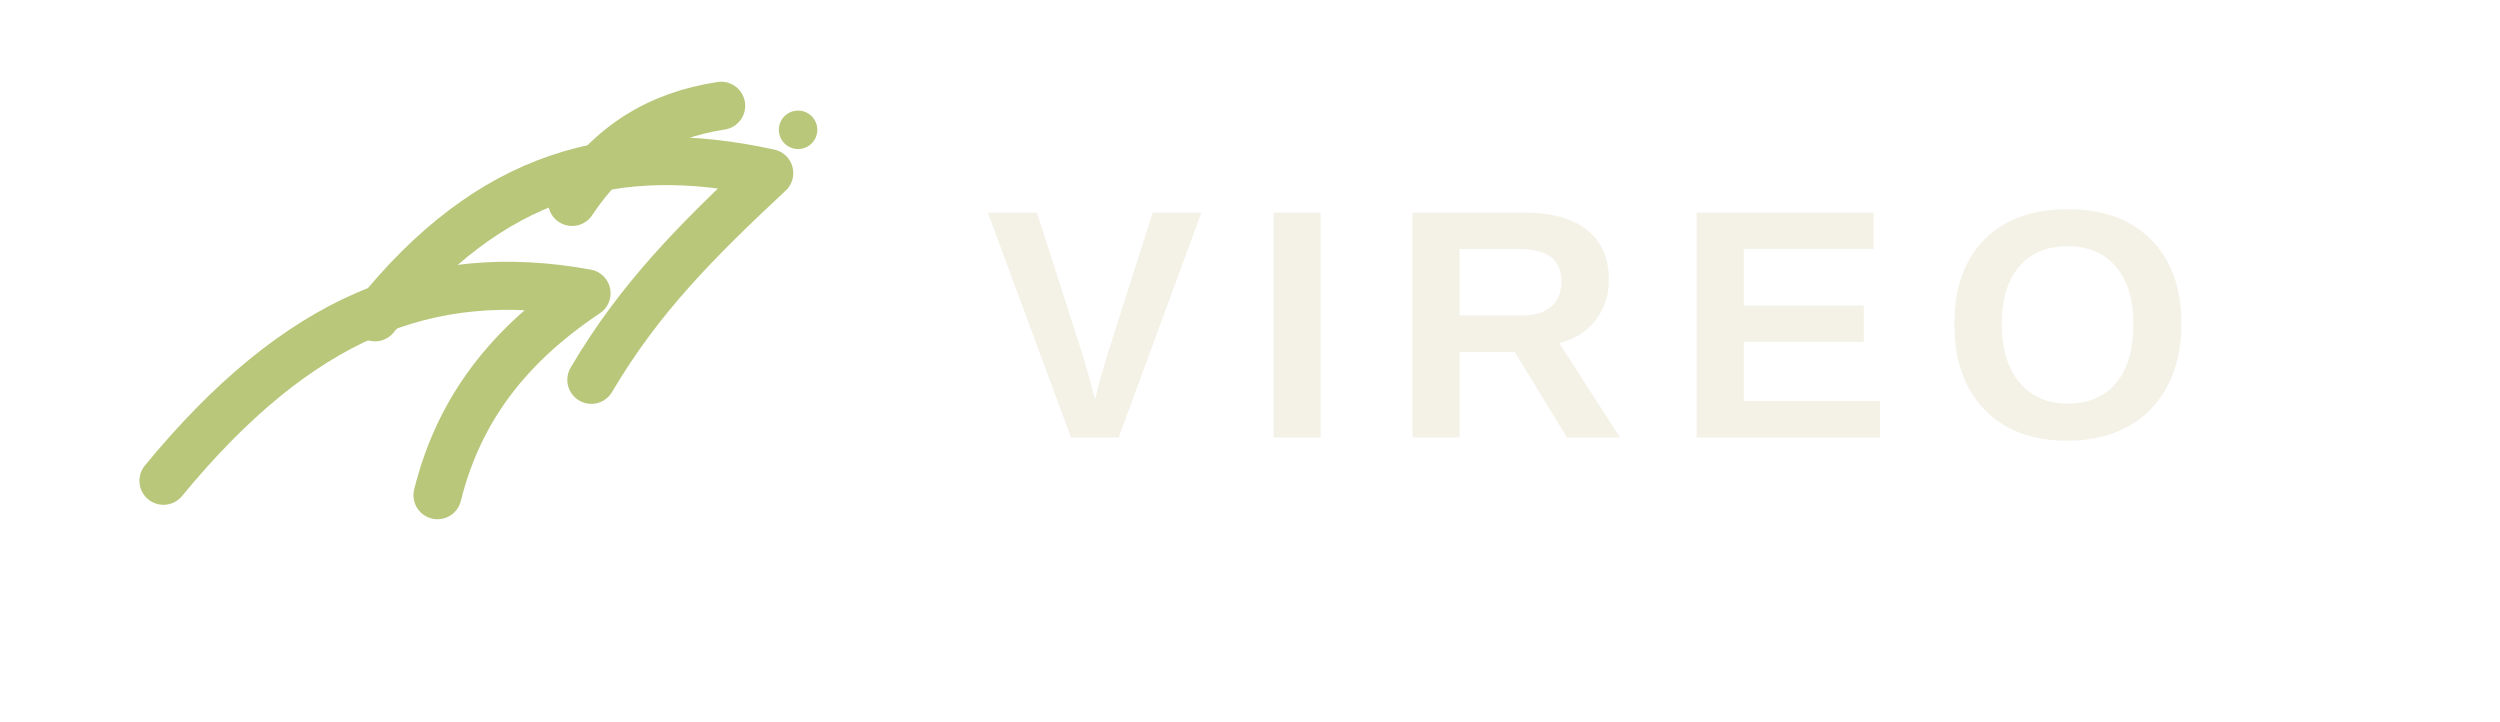
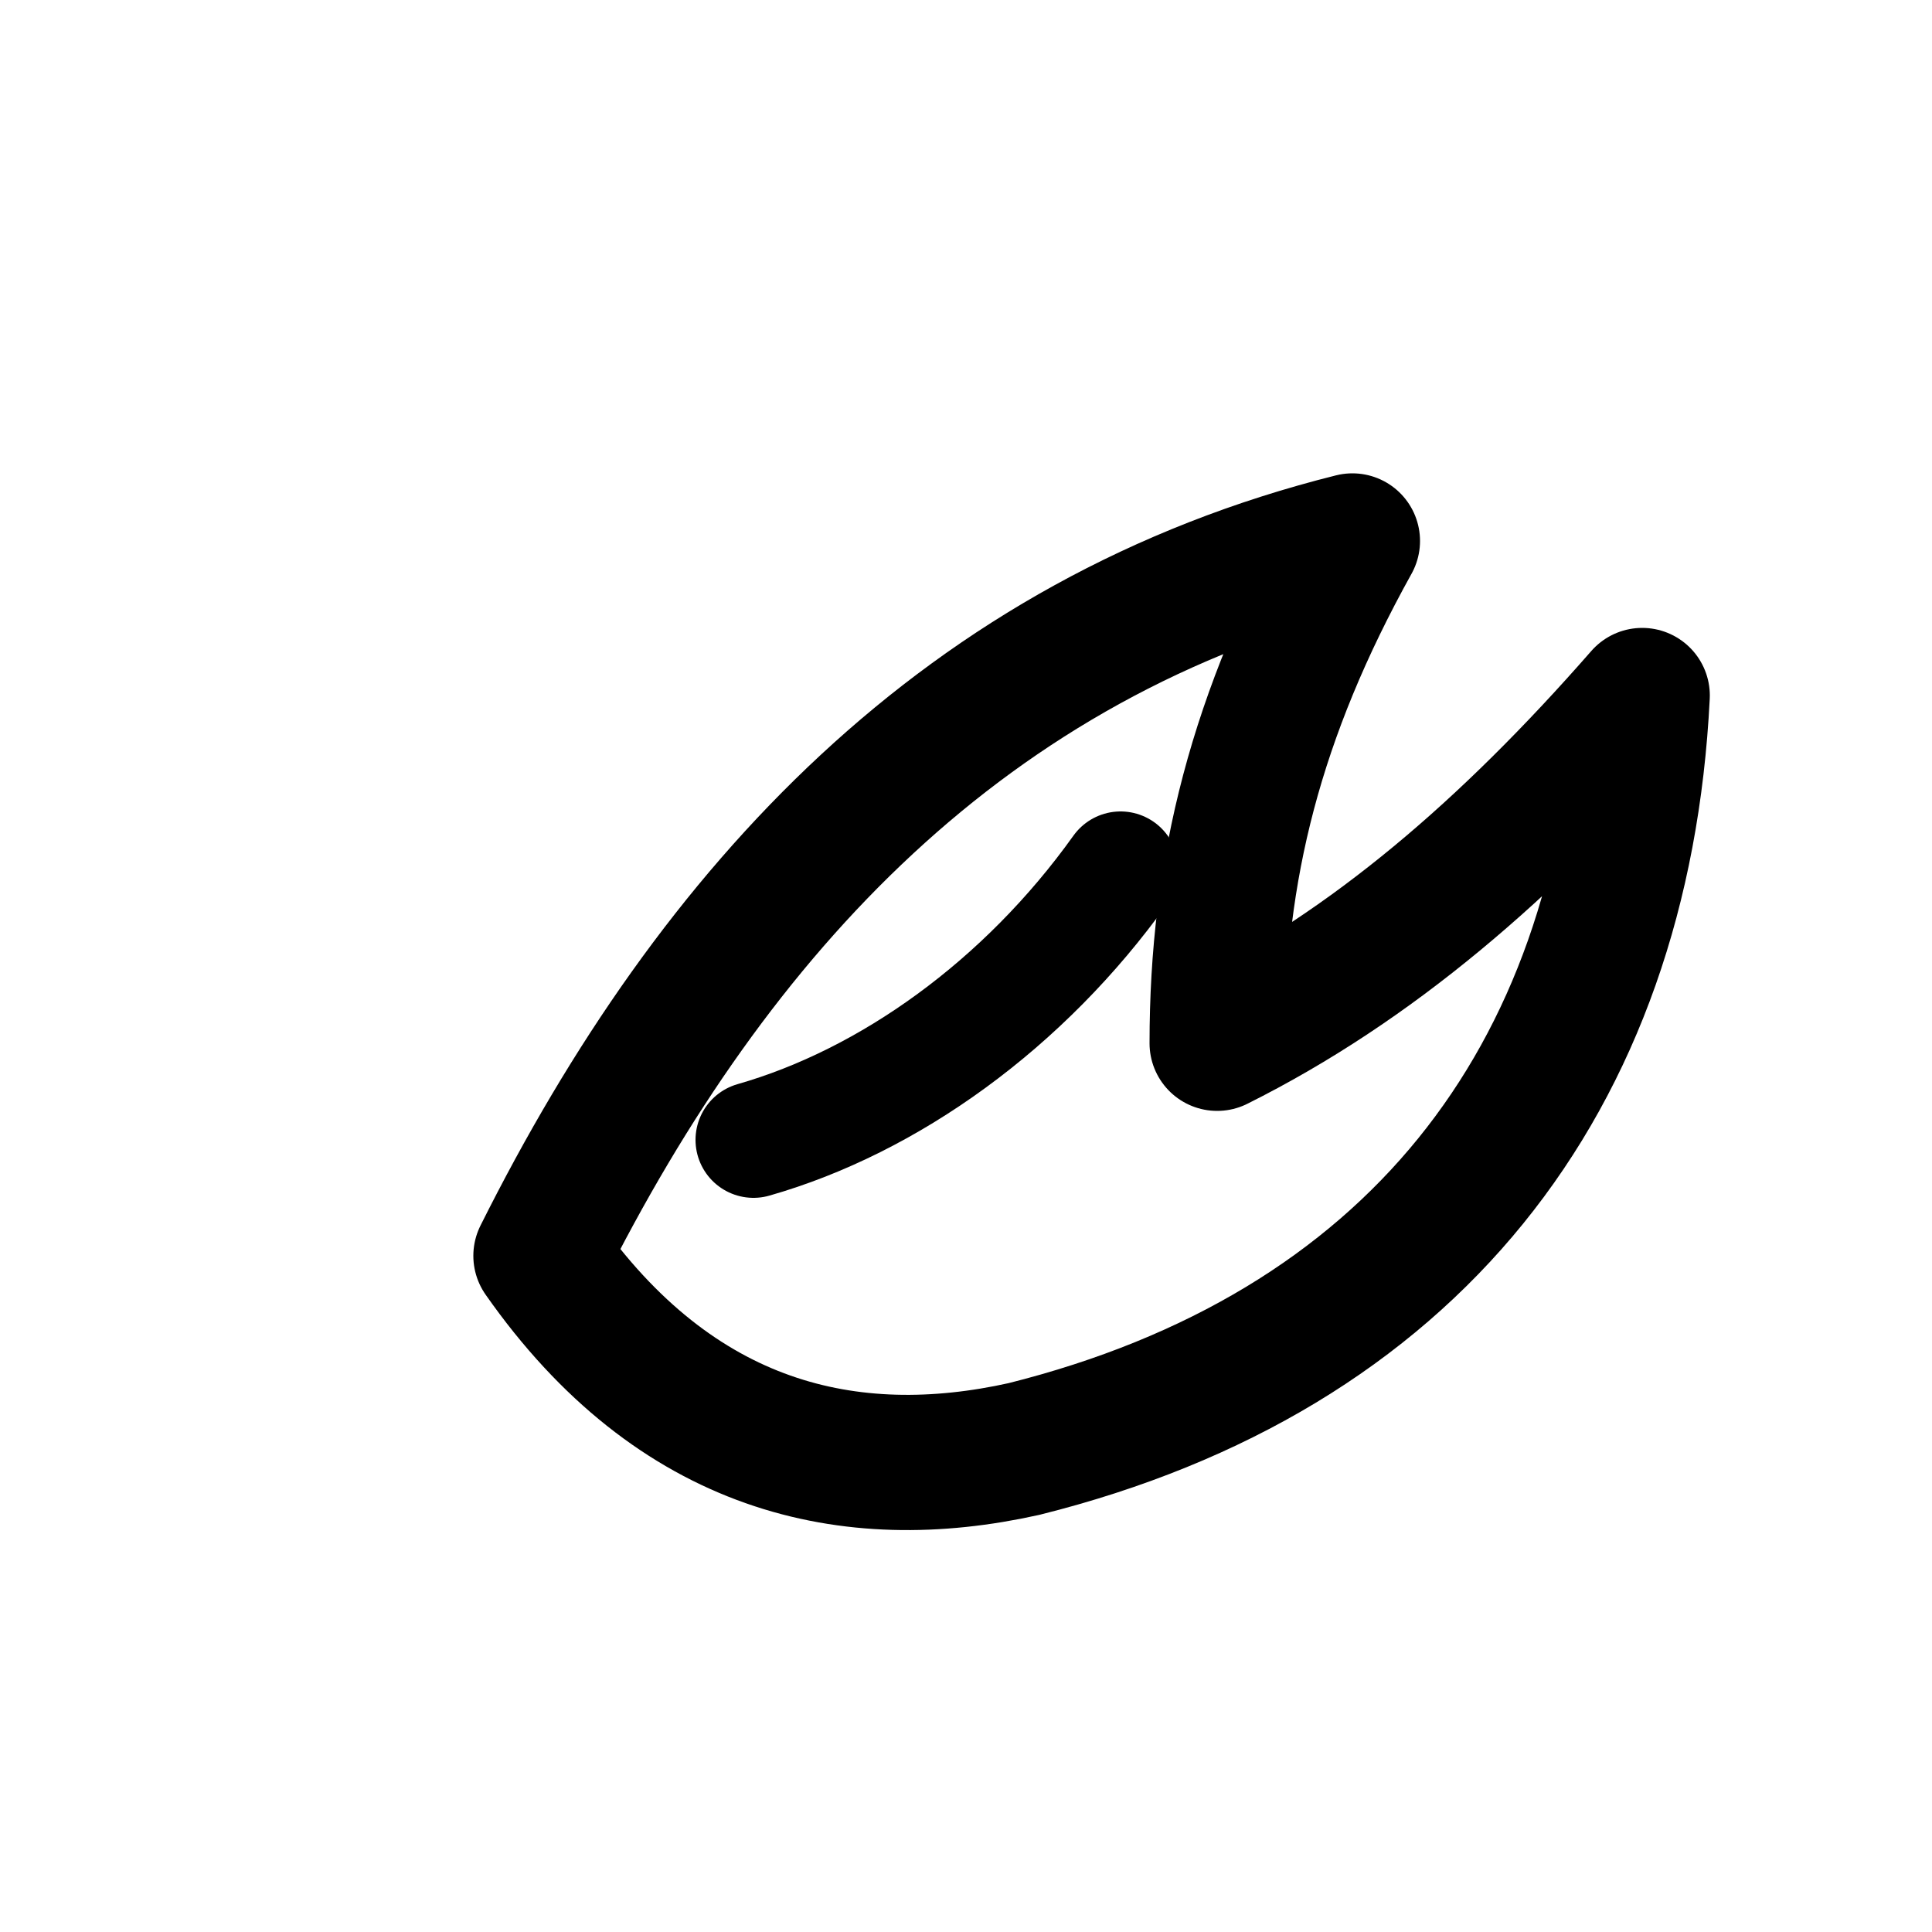
- <svg xmlns="http://www.w3.org/2000/svg" viewBox="0 0 520 150">
-   <g fill="none" stroke="#b8c77a" stroke-width="10" stroke-linecap="round" stroke-linejoin="round">
-     <path d="M34 100c28-34 55-45 88-39-18 12-27 26-31 42" />
-     <path d="M78 66c24-30 50-37 82-30-15 14-27 26-37 43" />
-     <path d="M119 42c8-12 18-18 31-20" />
-   </g>
-   <circle cx="166" cy="27" r="4" fill="#b8c77a" />
-   <text x="205" y="91" font-family="Arial,Helvetica,sans-serif" font-size="68" font-weight="800" letter-spacing="10" fill="#f4f1e7">VIREO</text>
+ <svg xmlns="http://www.w3.org/2000/svg" viewBox="0 0 100 100">
+   <path d="M28 65c9-18 22-32 42-37-5 9-7 17-7 26 8-4 15-10 22-18-1 20-12 34-32 39-9 2-18 0-25-10Z" fill="none" stroke="currentColor" stroke-width="7" stroke-linecap="round" stroke-linejoin="round" />
+   <path d="M39 59c7-2 14-7 19-14" fill="none" stroke="currentColor" stroke-width="6" stroke-linecap="round" />
</svg>
